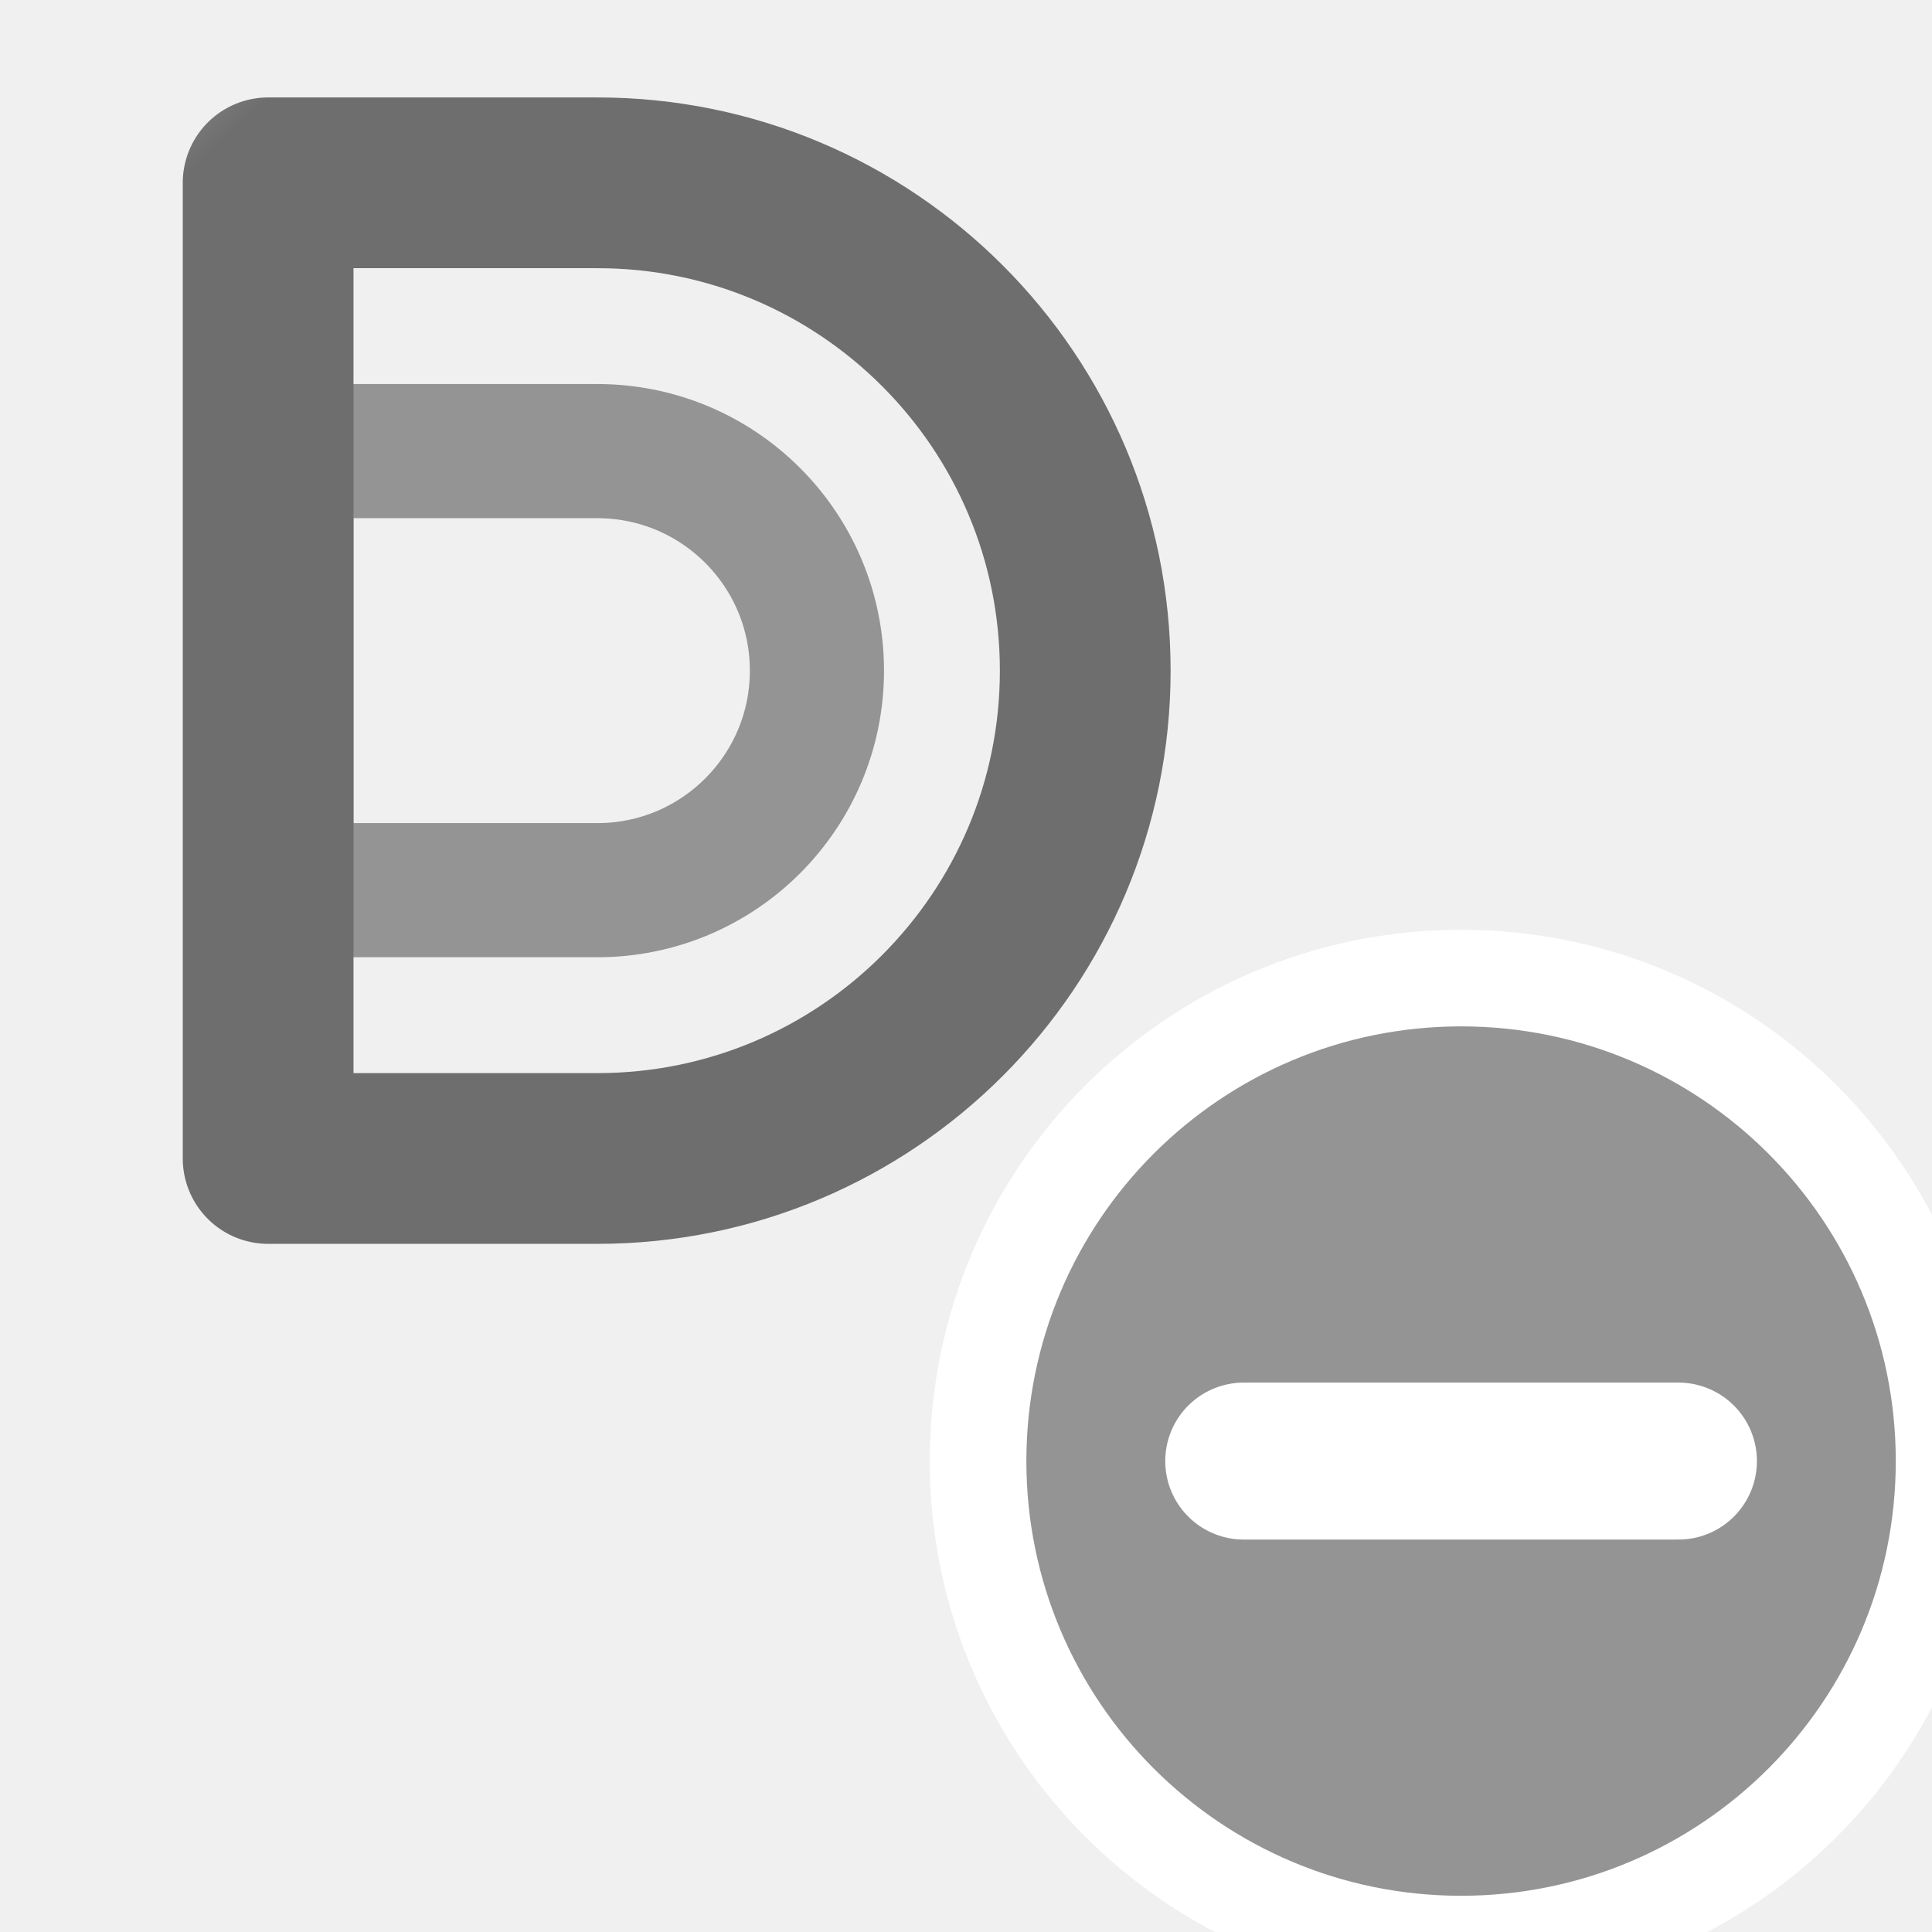
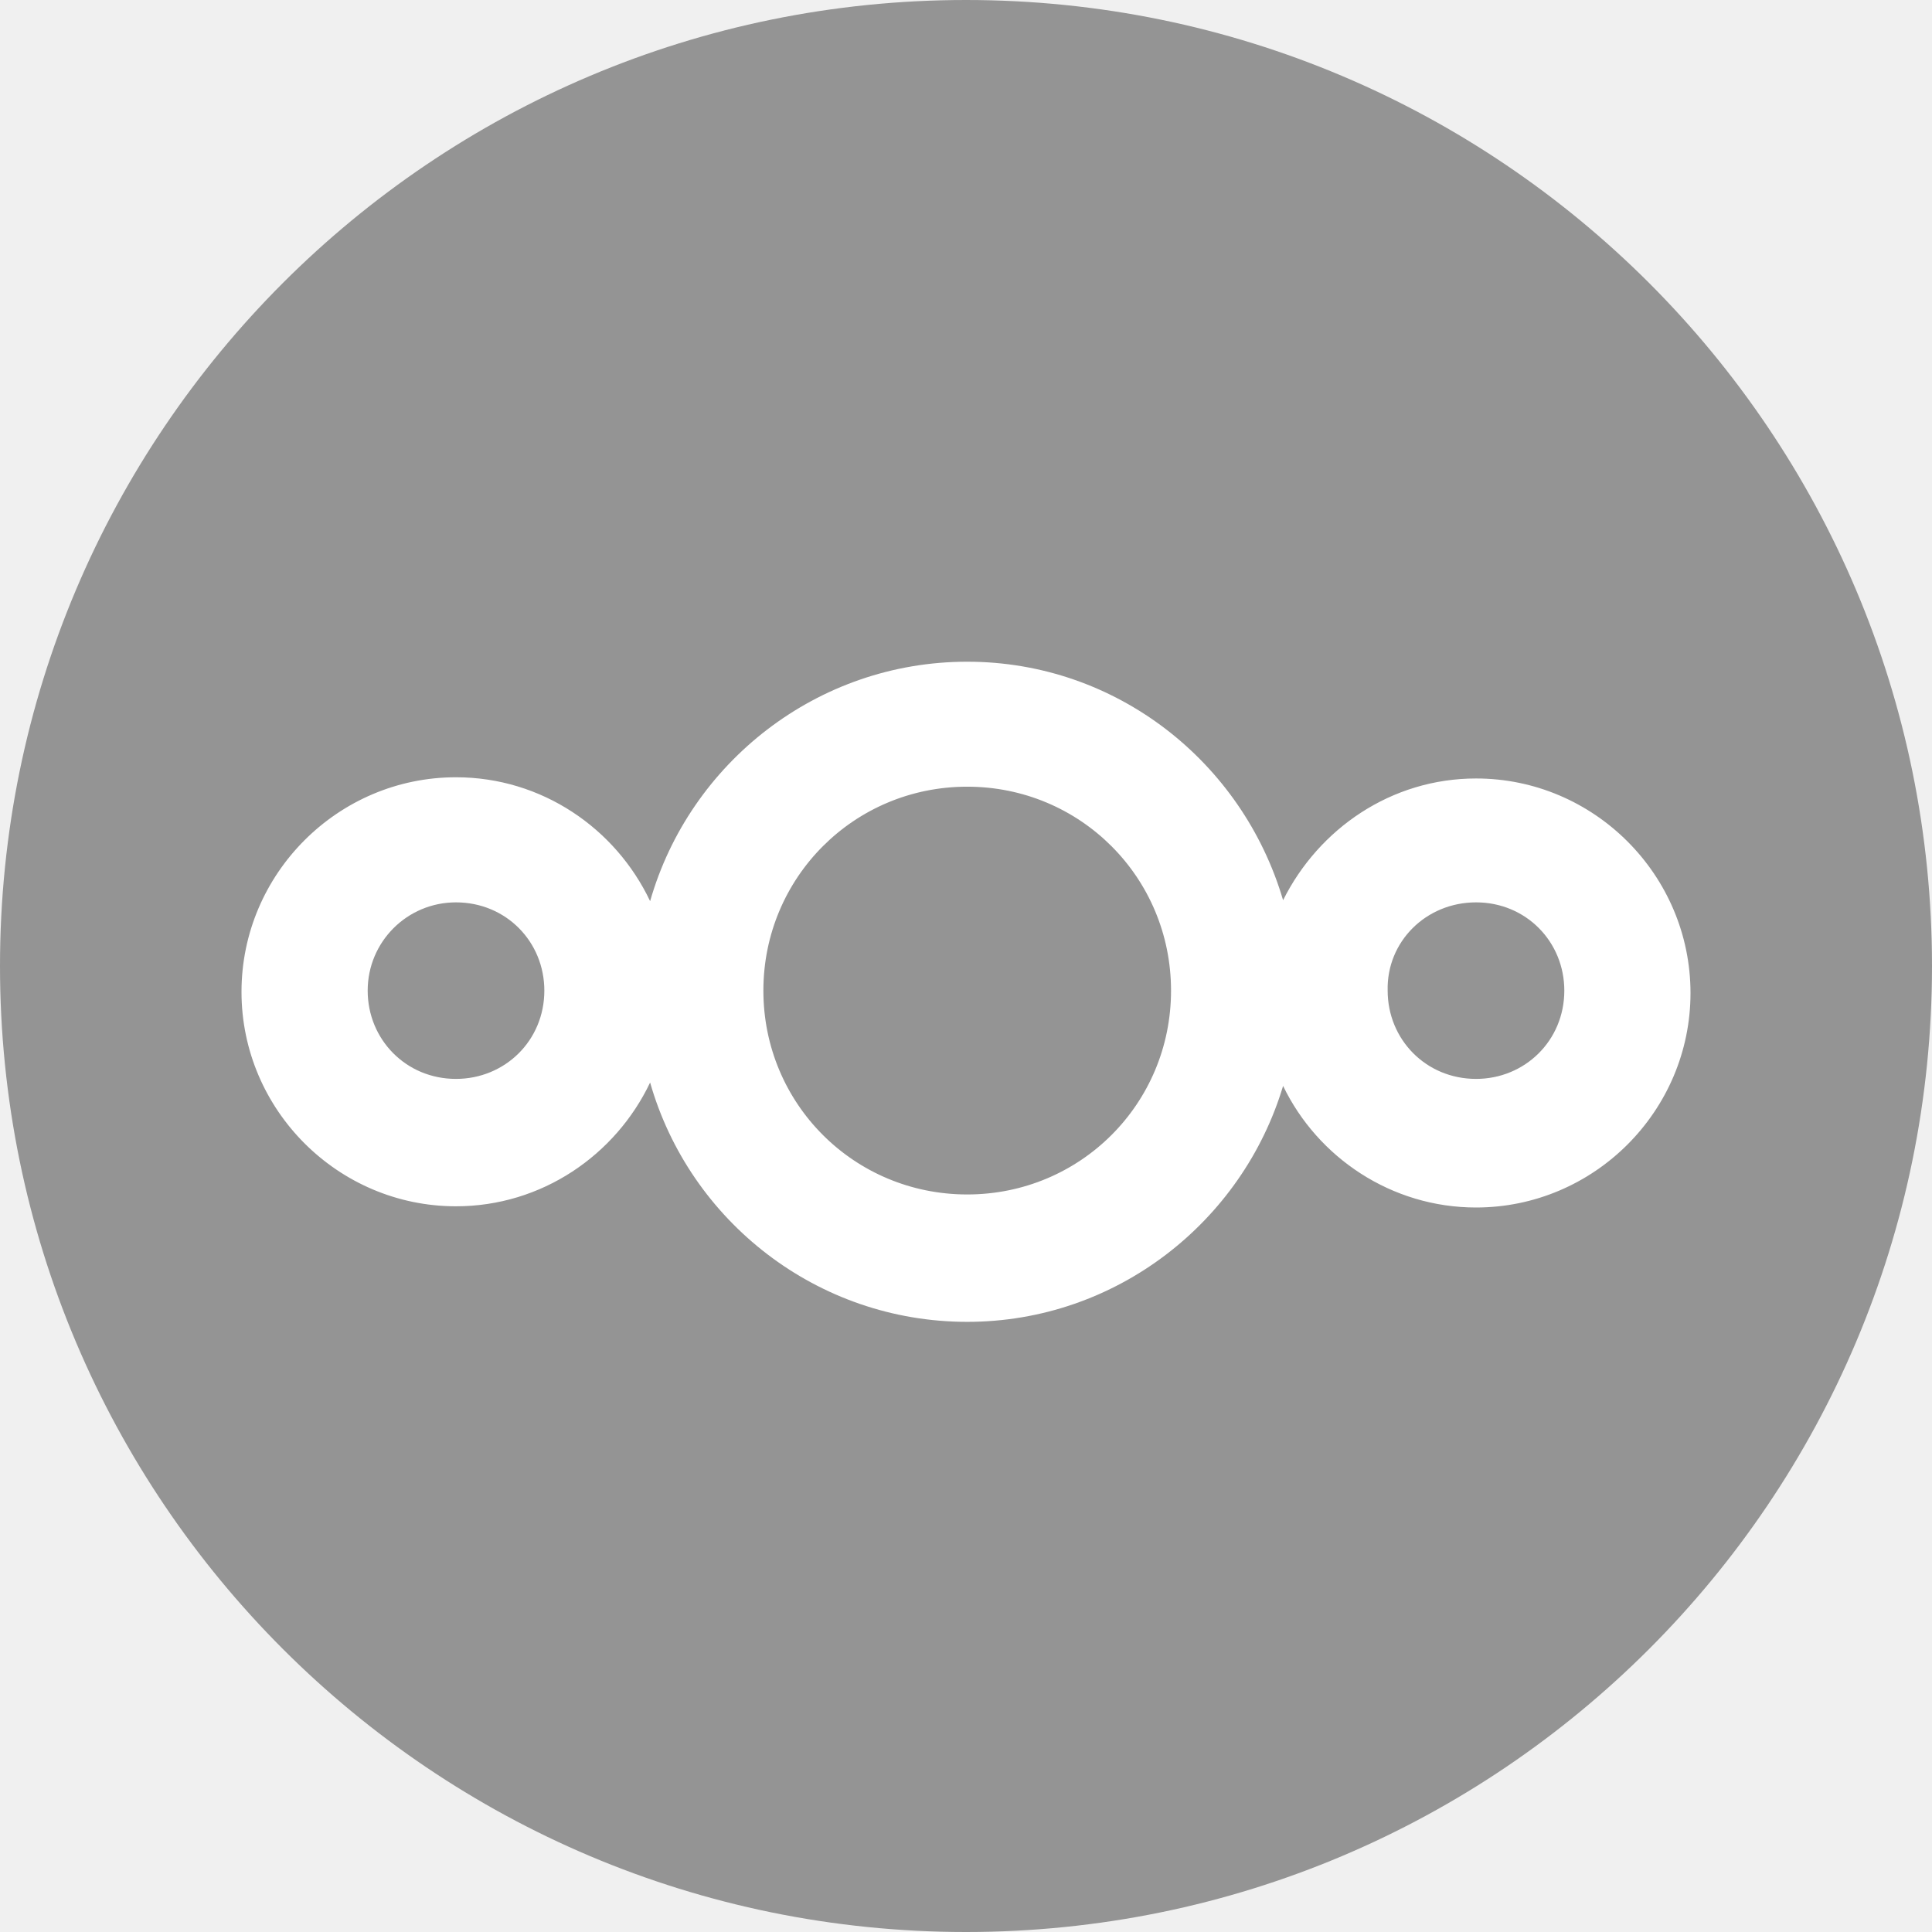
<svg xmlns="http://www.w3.org/2000/svg" width="16" height="16" viewBox="0 0 16 16">
-   <defs>
-     <linearGradient id="markOuter" gradientUnits="userSpaceOnUse" x1="1" y1="1" x2="13" y2="14">
-       <stop offset="0" stop-color="#2DD4FF" />
-       <stop offset=".48" stop-color="#0A93E0" />
-       <stop offset="1" stop-color="#14336E" />
-     </linearGradient>
-     <linearGradient id="markInner" gradientUnits="userSpaceOnUse" x1="2" y1="4" x2="9" y2="11">
-       <stop offset="0" stop-color="#7DEFFF" />
-       <stop offset="1" stop-color="#18C0E8" />
-     </linearGradient>
-     <linearGradient id="markOuterOff" gradientUnits="userSpaceOnUse" x1="1" y1="1" x2="13" y2="14">
-       <stop offset="0" stop-color="#B8B8B8" />
-       <stop offset="1" stop-color="#6E6E6E" />
-     </linearGradient>
-     <linearGradient id="markInnerOff" gradientUnits="userSpaceOnUse" x1="2" y1="4" x2="9" y2="11">
-       <stop offset="0" stop-color="#B8B8B8" />
-       <stop offset="1" stop-color="#949494" />
-     </linearGradient>
-   </defs>
-   <g transform="translate(0.15,0.1) scale(0.101)" fill="none" stroke-linejoin="round" stroke-linecap="round">
-     <path d="M 22 36 H 47.5 A 18 18 0 0 1 47.5 72 H 22 Z" stroke="url(#markInnerOff)" stroke-width="11" />
-     <path d="M 20.5 14 H 47.5 A 40 40 0 0 1 47.5 94 H 20.5 Z" stroke="url(#markOuterOff)" stroke-width="14" />
+   <g fill="none">
+     <circle cx="8" cy="8" r="8" fill="#949494" fill-rule="evenodd" />
+     <path fill="#FFF" d="M8.01,5.48 C6.766,5.48 5.711,6.319 5.384,7.463 C5.098,6.86 4.487,6.437 3.776,6.437 C2.799,6.437 2,7.236 2,8.214 C2,9.191 2.799,9.99 3.776,9.99 C4.487,9.99 5.098,9.566 5.384,8.965 C5.711,10.111 6.766,10.947 8.01,10.947 C9.244,10.947 10.289,10.118 10.626,8.993 C10.912,9.586 11.523,10 12.224,10 C13.201,10 14,9.201 14,8.224 C14,7.246 13.201,6.447 12.224,6.447 C11.523,6.447 10.922,6.862 10.626,7.455 C10.289,6.309 9.244,5.48 8.01,5.48 Z M8.01,6.515 C8.947,6.515 9.698,7.267 9.698,8.204 C9.698,9.141 8.947,9.892 8.01,9.892 C7.073,9.892 6.322,9.141 6.322,8.204 C6.322,7.267 7.073,6.515 8.01,6.515 Z M3.776,7.473 C4.191,7.473 4.508,7.799 4.508,8.204 C4.508,8.618 4.181,8.935 3.776,8.935 C3.362,8.935 3.045,8.608 3.045,8.204 C3.045,7.799 3.372,7.473 3.776,7.473 Z M12.224,7.473 C12.638,7.473 12.955,7.799 12.955,8.204 C12.955,8.618 12.628,8.935 12.224,8.935 C11.809,8.935 11.492,8.608 11.492,8.204 C11.482,7.799 11.809,7.473 12.224,7.473 Z" />
  </g>
-   <circle cx="12.1" cy="12.1" r="4.4" fill="#FFFFFF" />
-   <circle cx="12.1" cy="12.1" r="3.6" fill="#949494" />
-   <path d="M 10.3 12.1 L 13.9 12.1" fill="none" stroke="#FFFFFF" stroke-width="1.3" stroke-linecap="round" stroke-linejoin="round" />
</svg>
